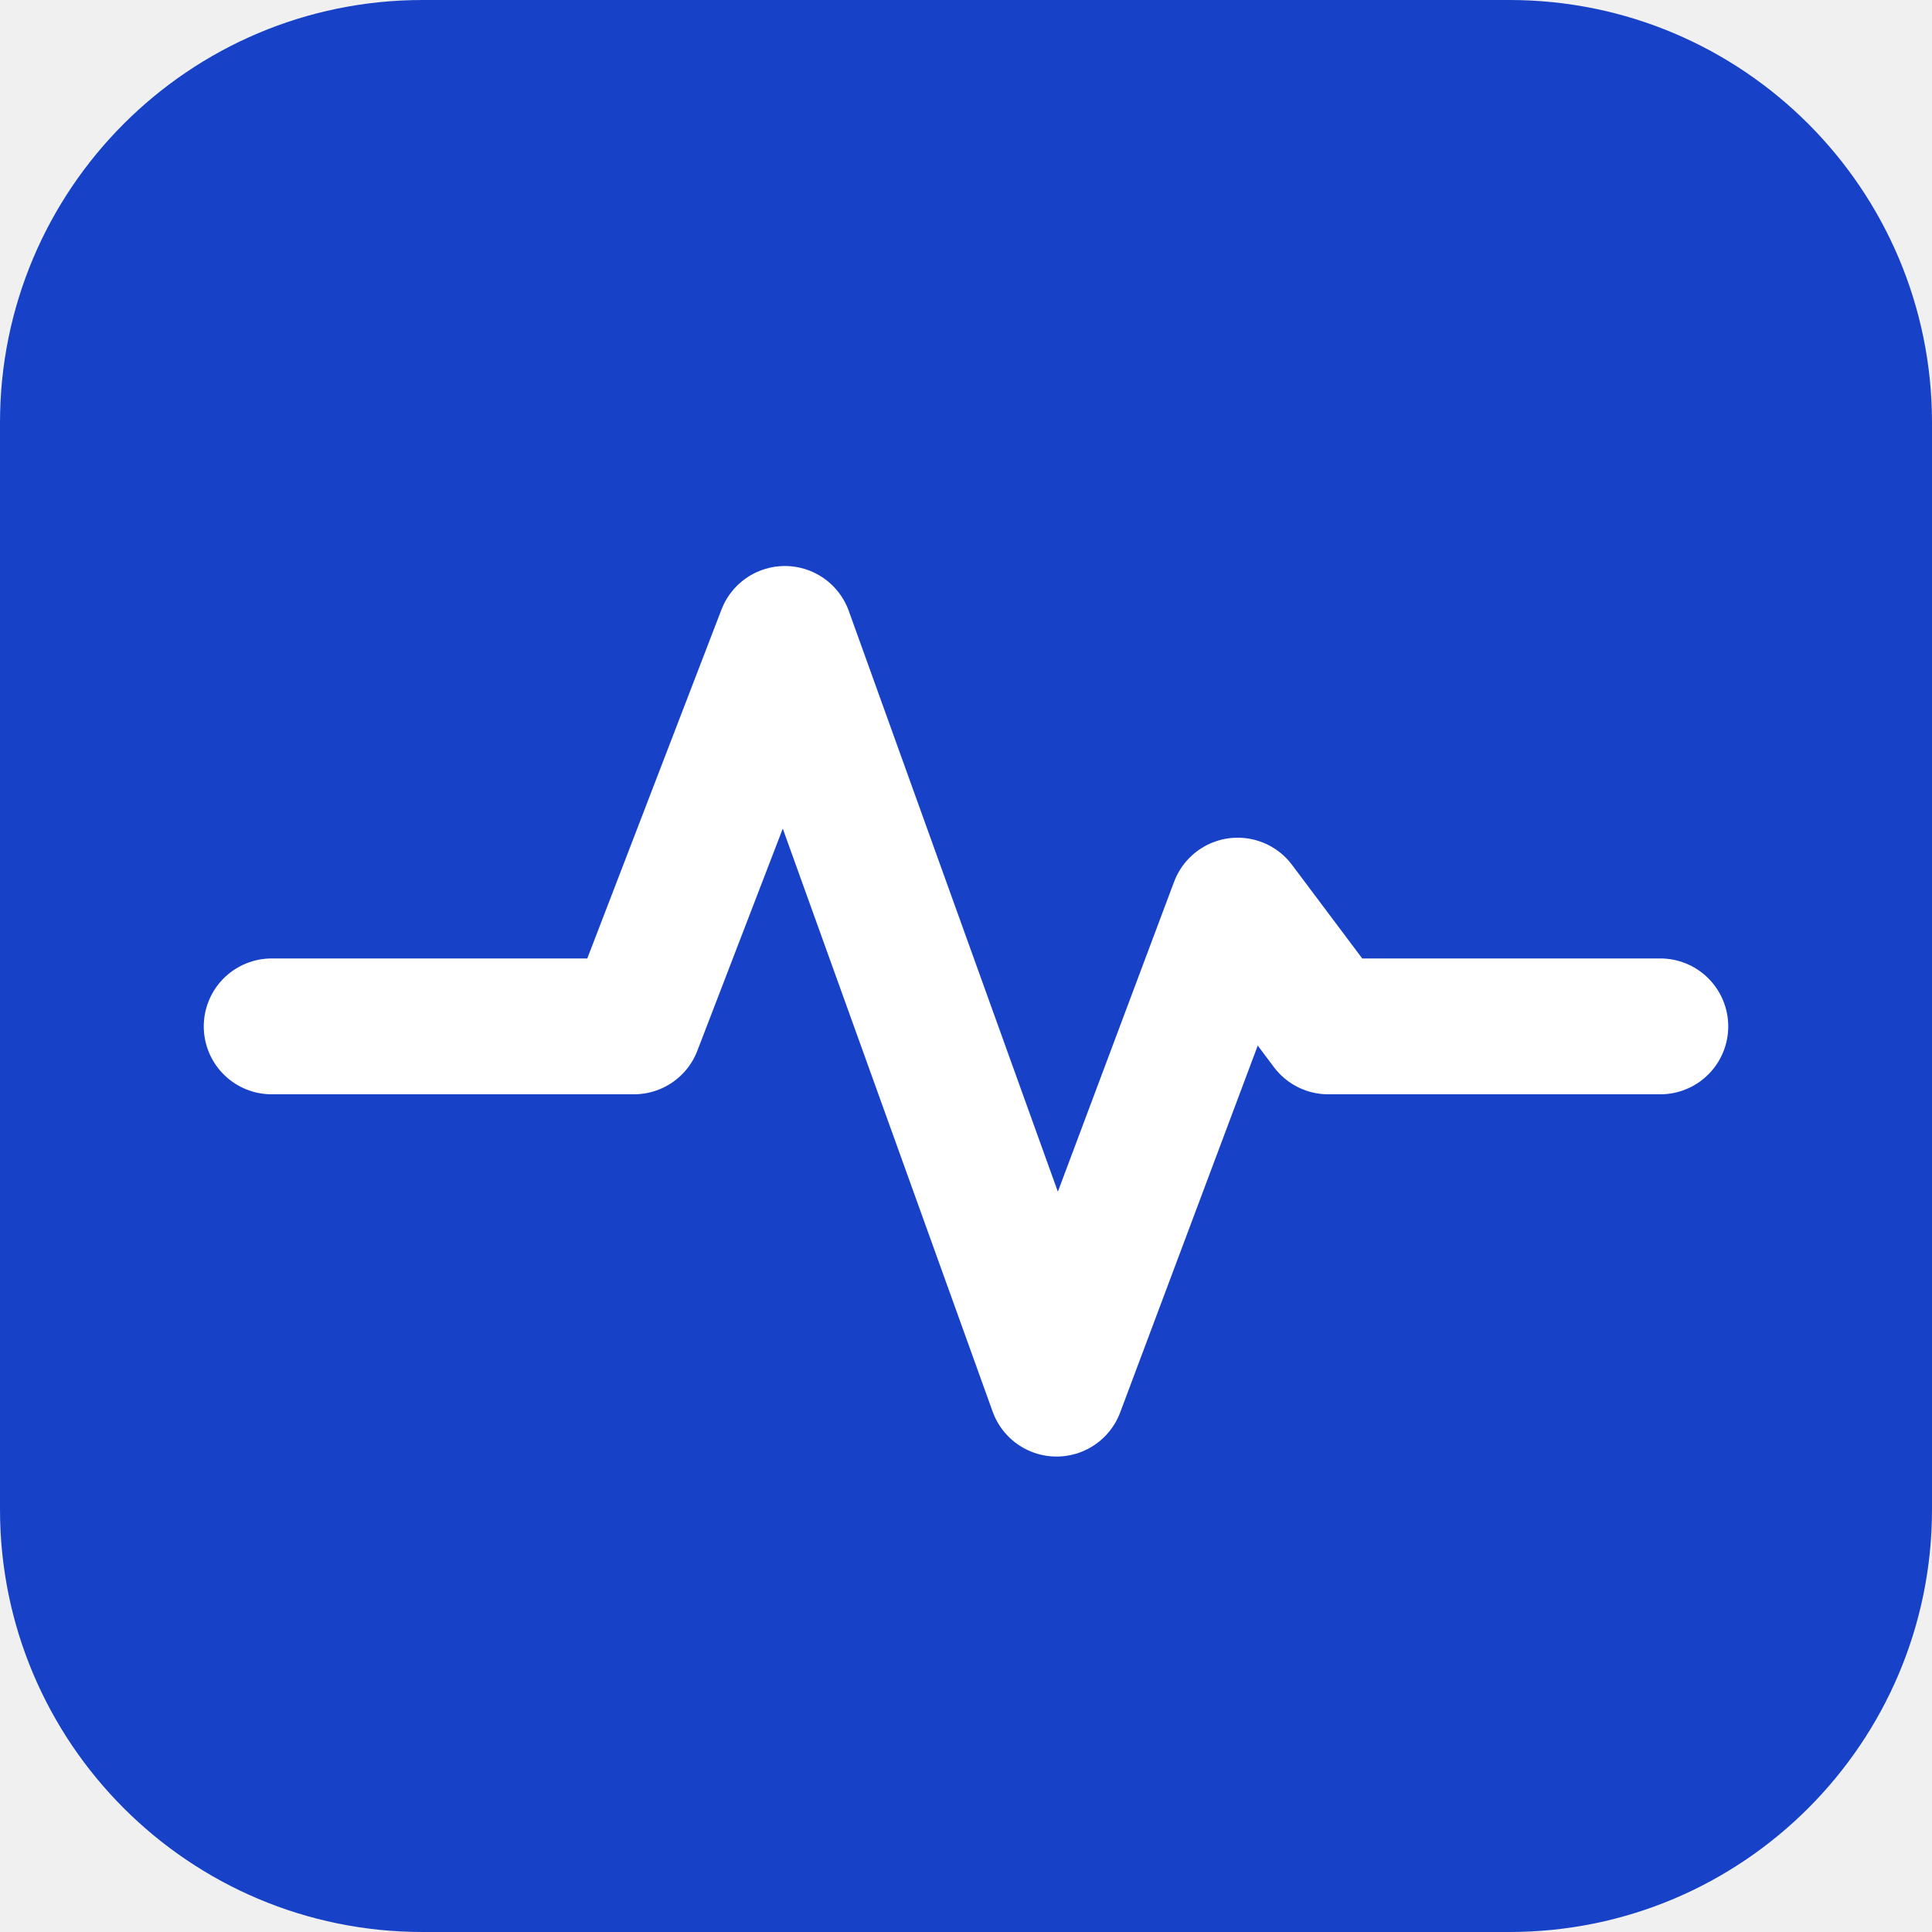
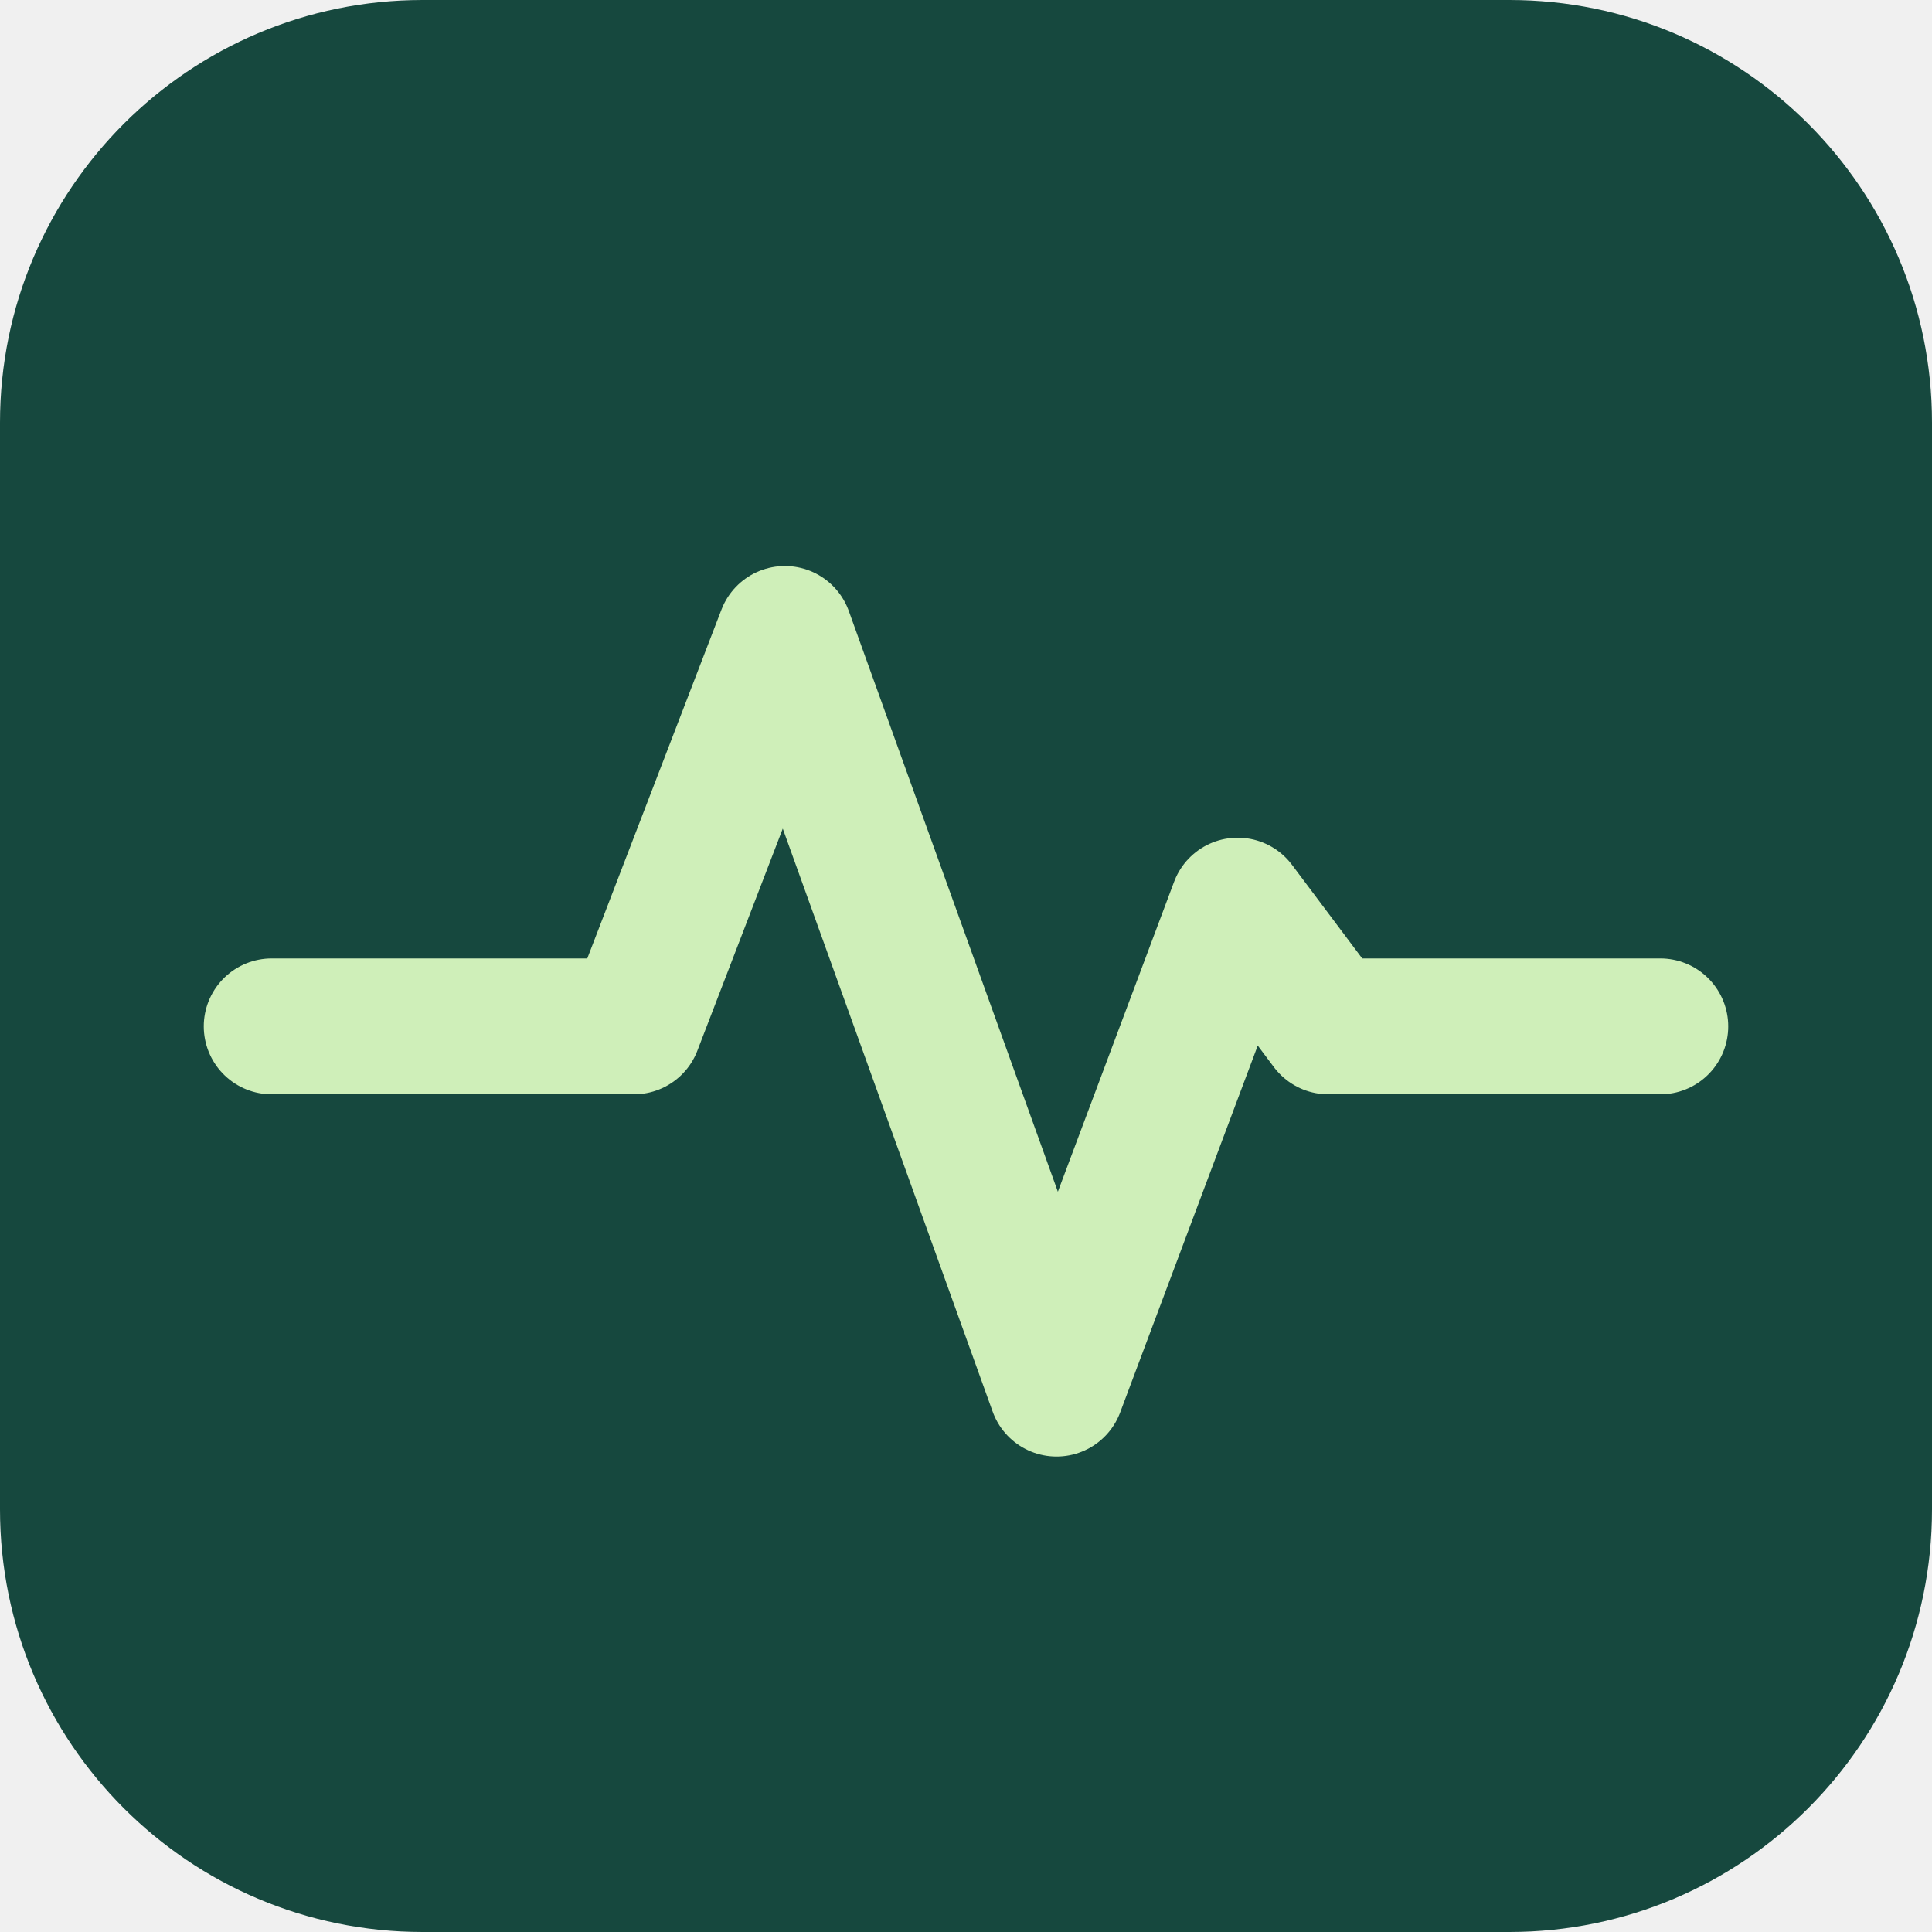
<svg xmlns="http://www.w3.org/2000/svg" viewBox="0 0 64 64">
-   <rect width="64" height="64" rx="14" fill="#1742c7" />
-   <path d="M9 34h12l5-13 9 25 6-16 3 4h11" fill="none" stroke="#fff" stroke-width="4.5" stroke-linecap="round" stroke-linejoin="round" />
+   <rect width="64" height="64" rx="14" fill="#16483e" />
+   <path d="M9 34h12l5-13 9 25 6-16 3 4h11" fill="none" stroke="#cfefb9" stroke-width="4.5" stroke-linecap="round" stroke-linejoin="round" />
</svg>
